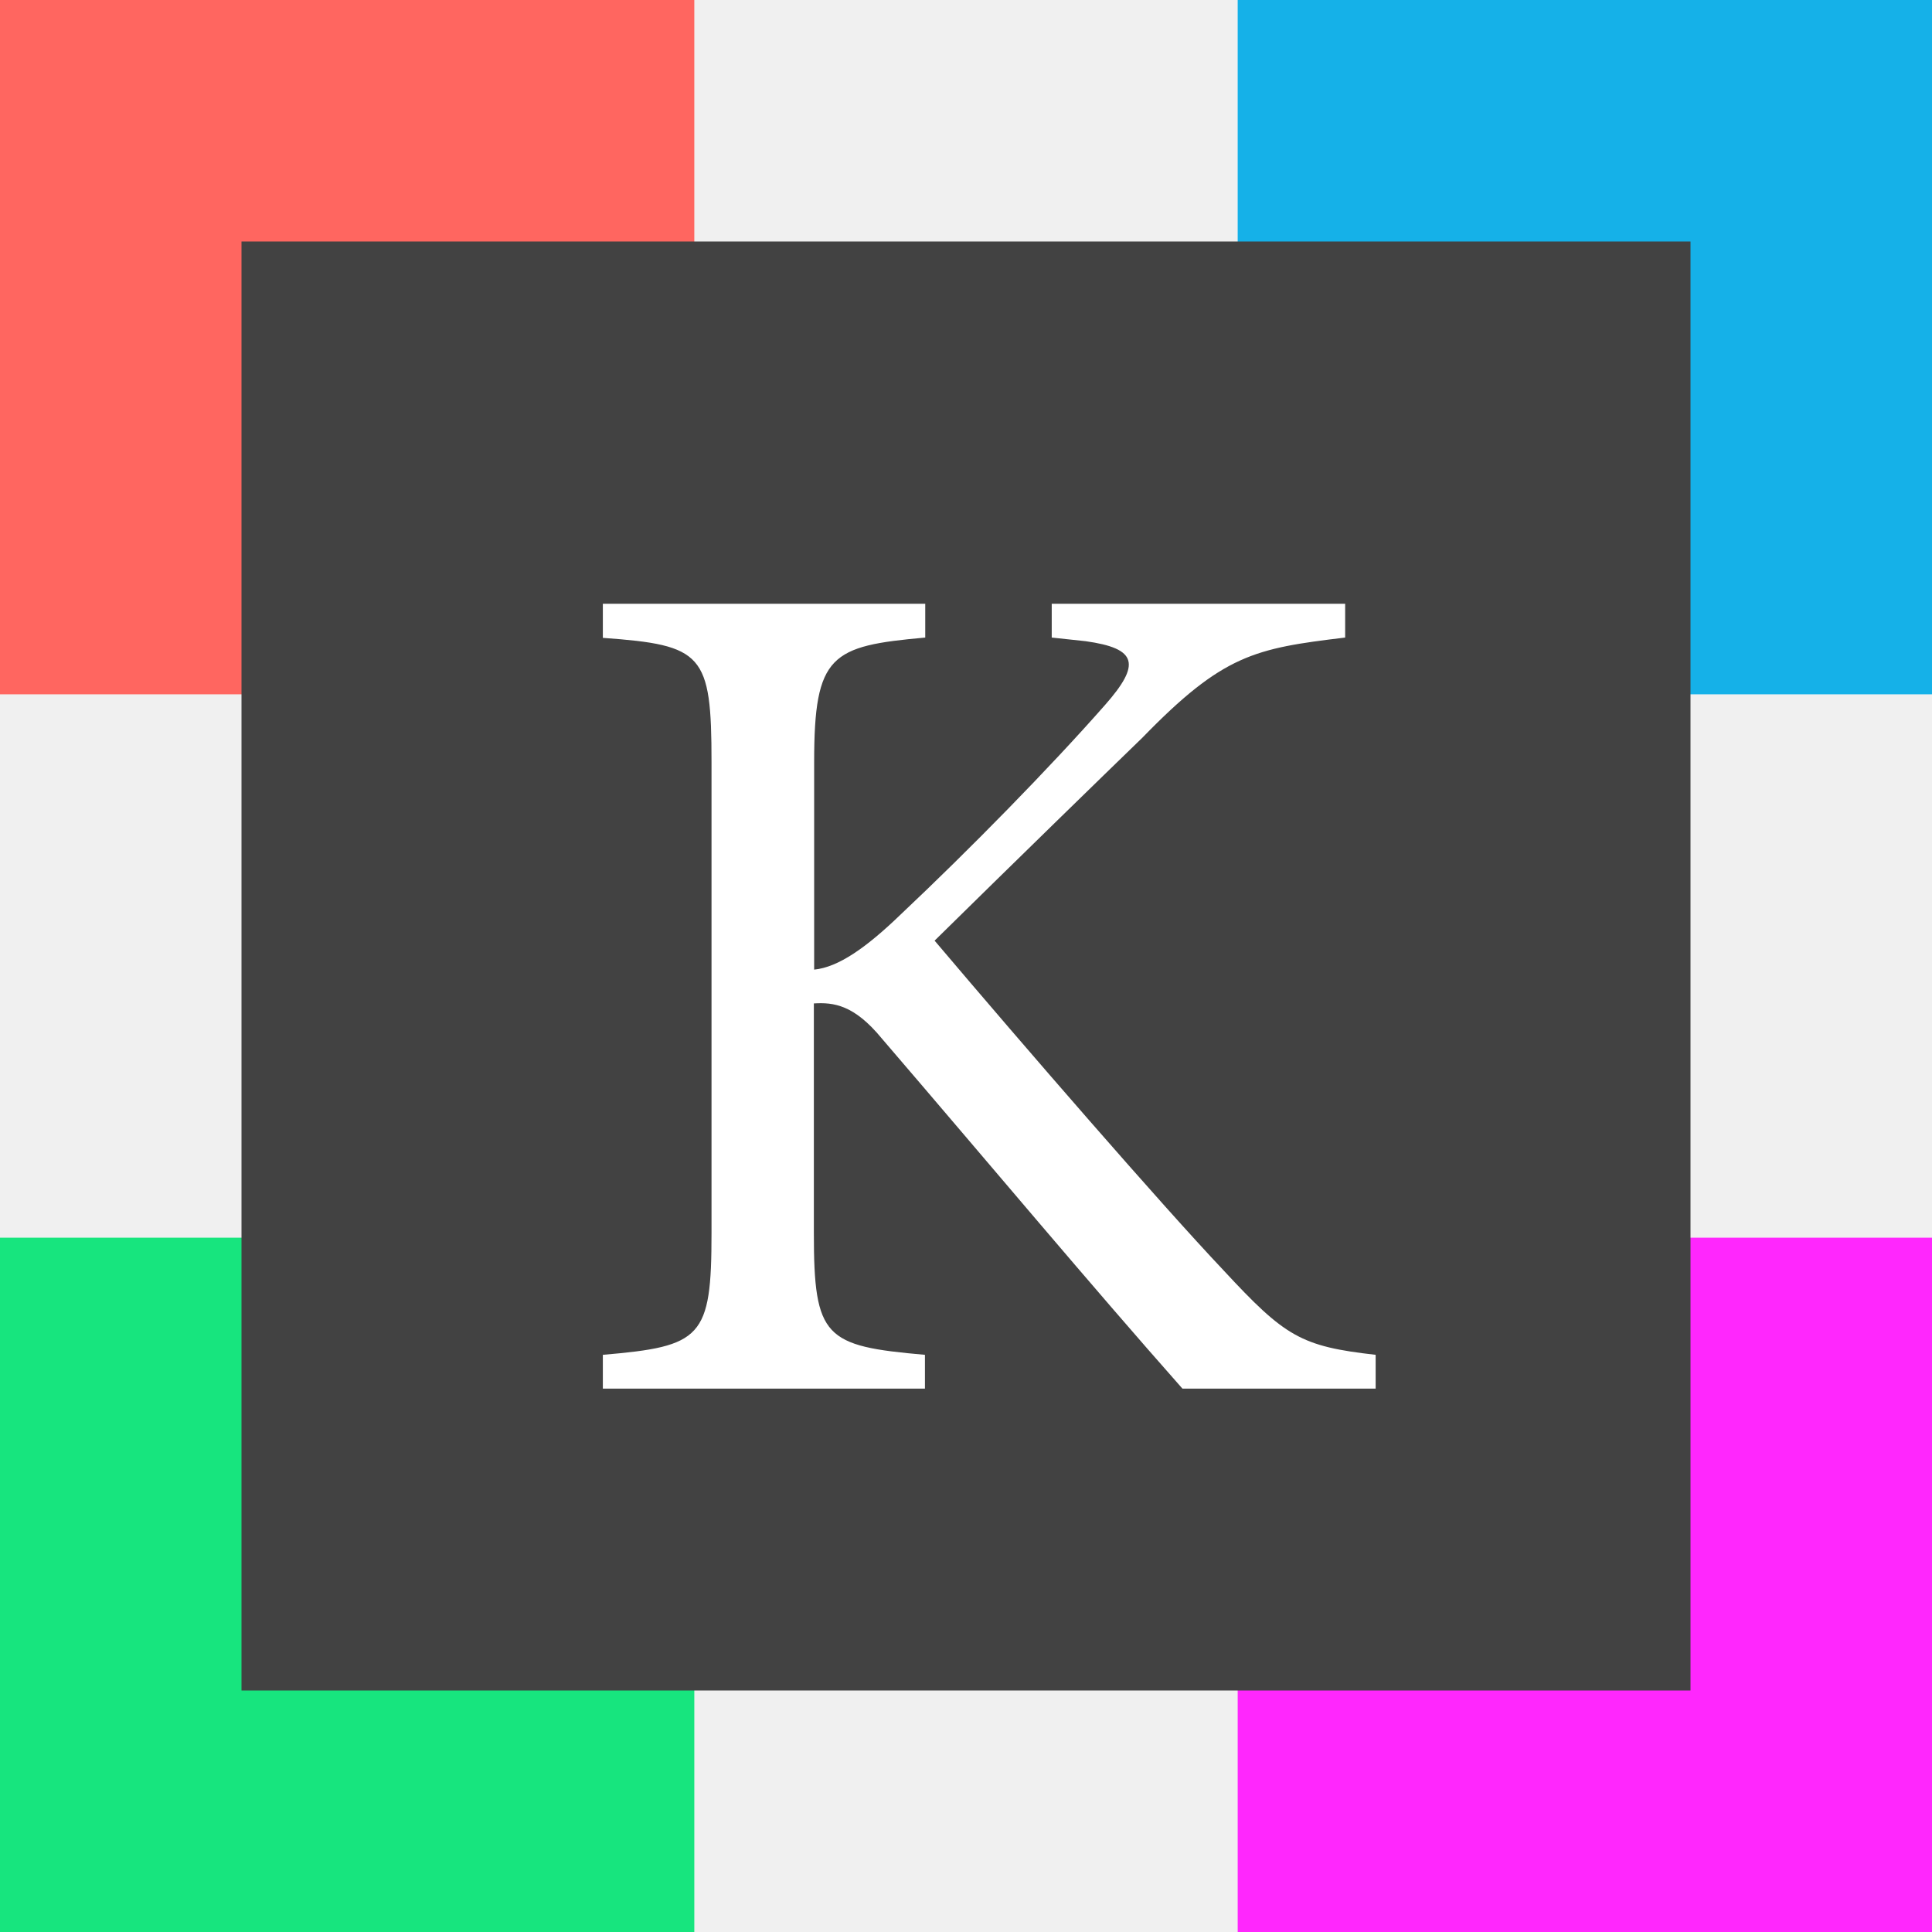
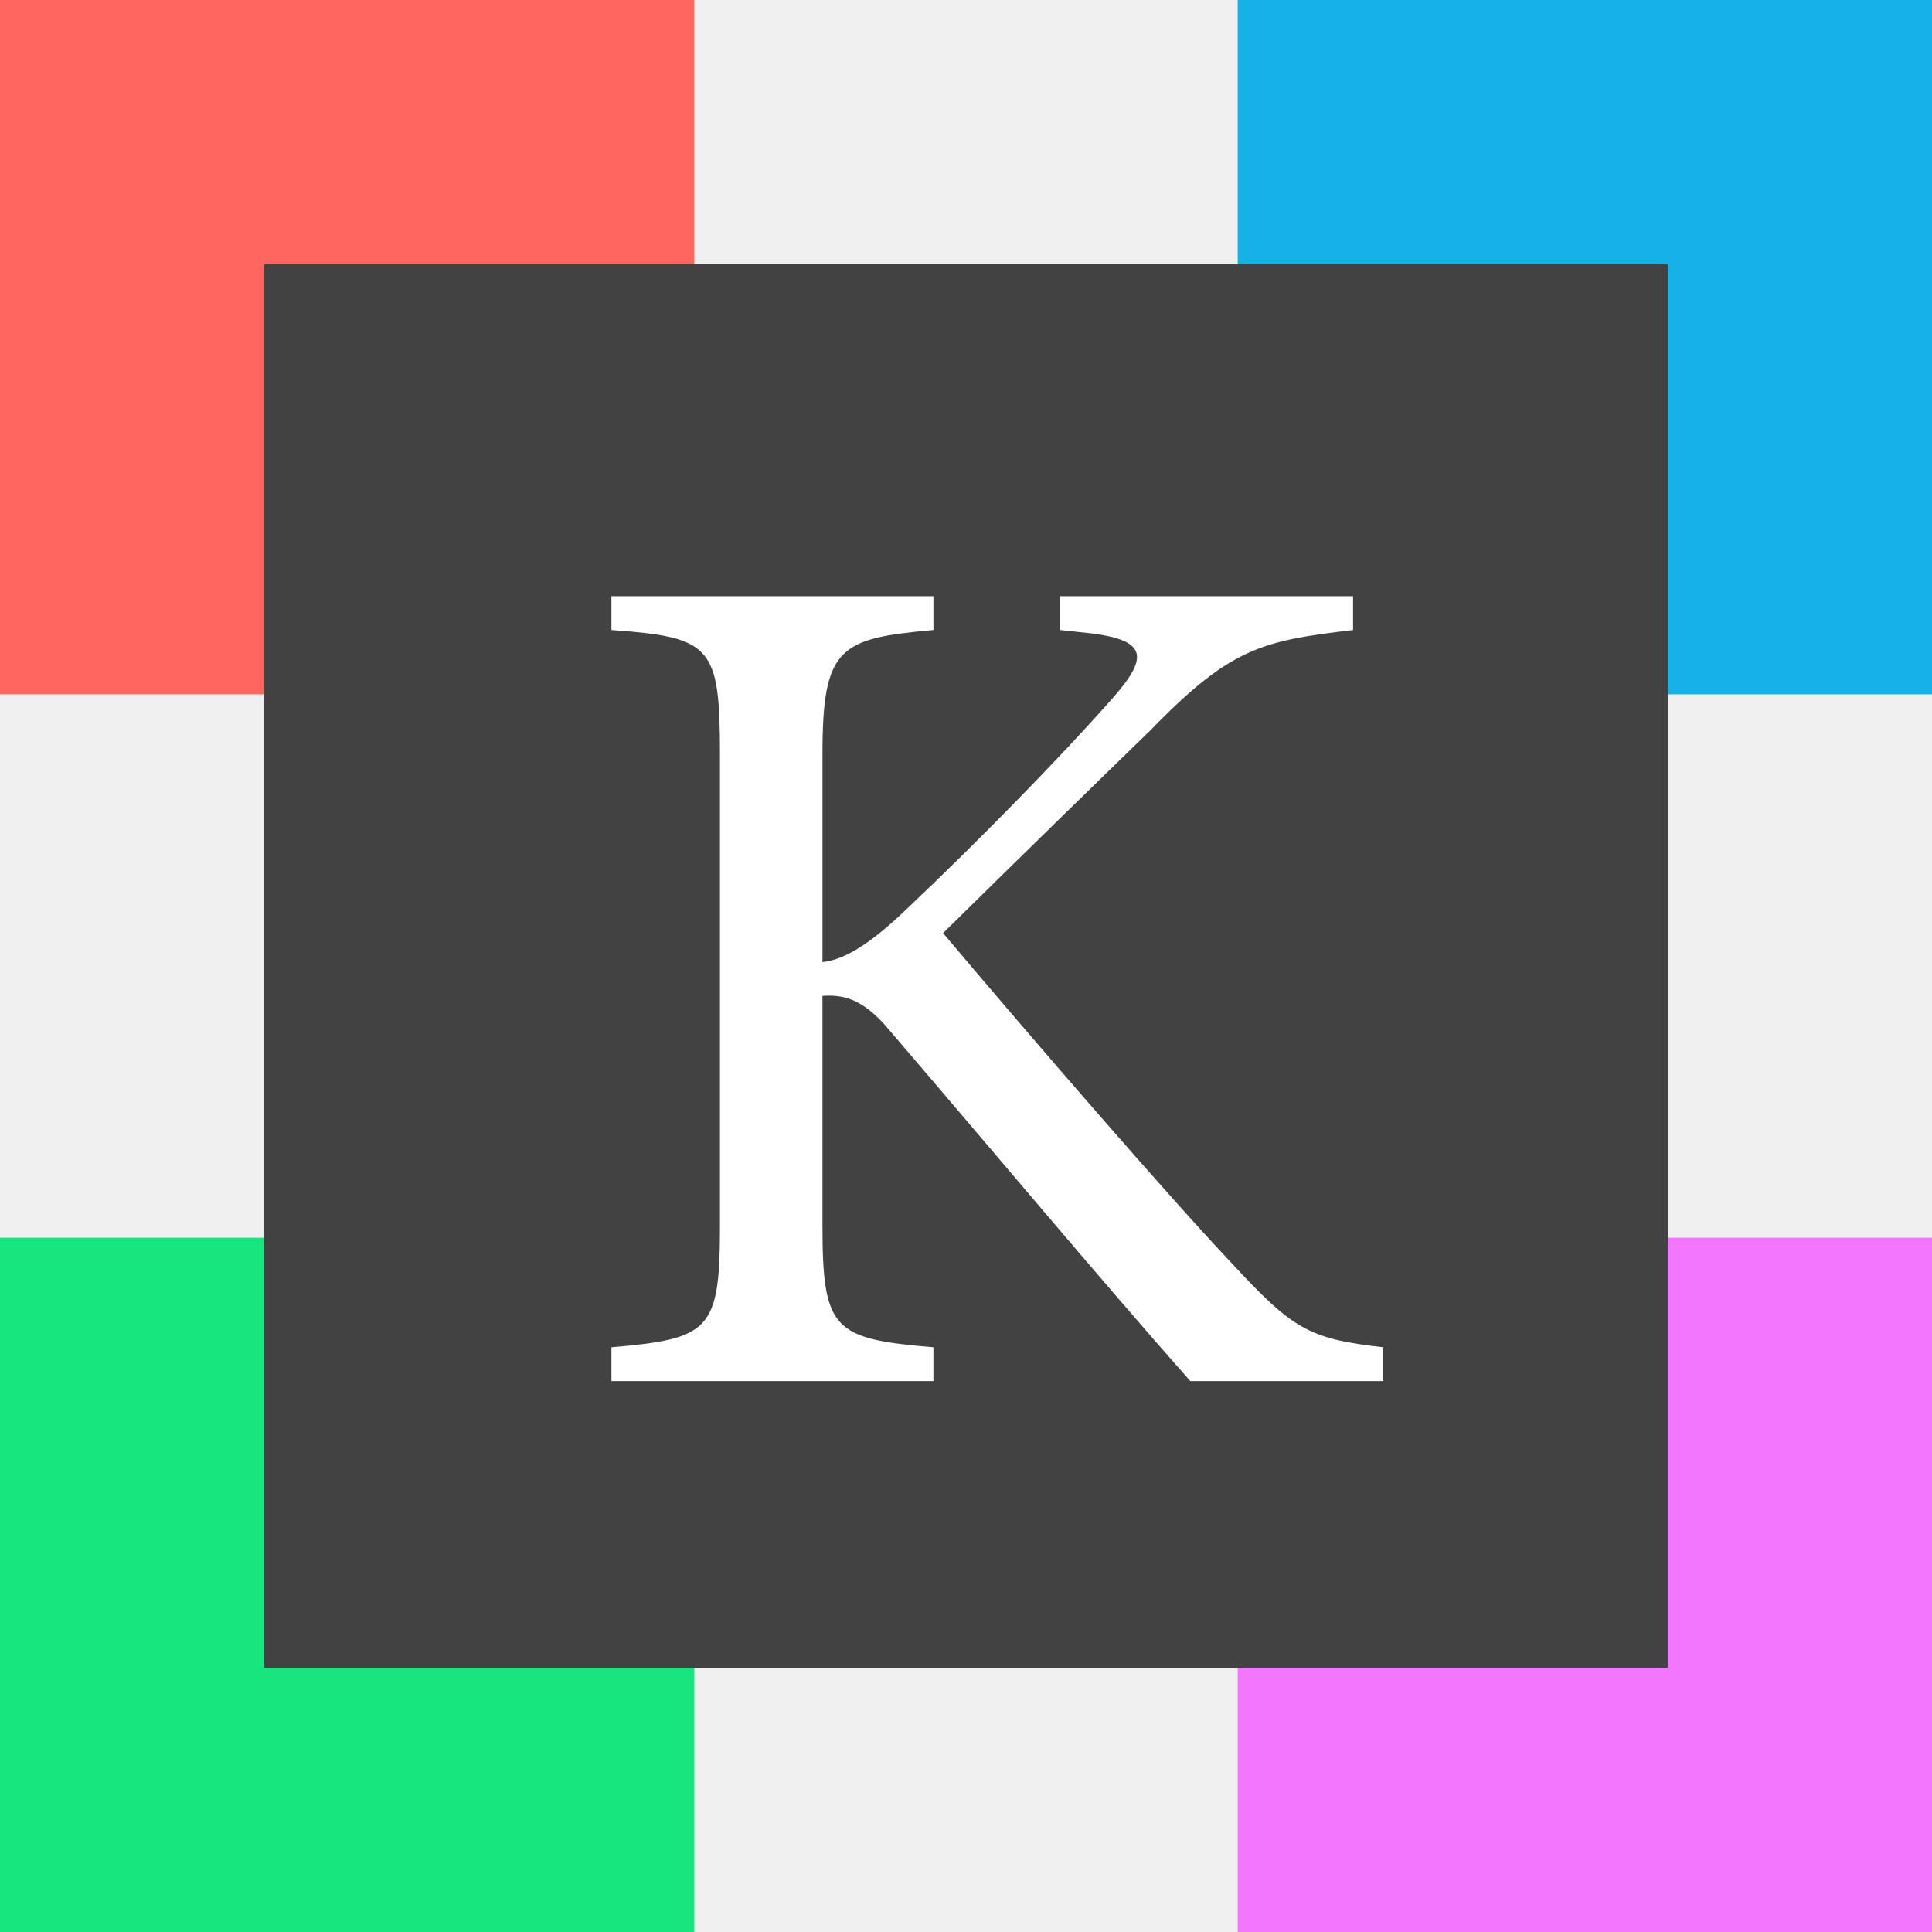
- <svg xmlns="http://www.w3.org/2000/svg" id="图层_1" data-name="图层 1" viewBox="0 0 256 256">
-   <rect x="164" y="164" width="92" height="92" style="fill:#ff27fd" />
+ <svg xmlns="http://www.w3.org/2000/svg" viewBox="0 0 256 256">
+   <rect x="164" y="164" width="92" height="92" style="fill:#f276ff" />
  <rect y="164" width="92" height="92" style="fill:#17e57e" />
  <rect x="164" width="92" height="92" style="fill:#15b1e8" />
  <rect width="92" height="92" style="fill:#ff6660" />
-   <rect x="32" y="32" width="192" height="192" style="fill:#424242" />
-   <path d="M79.88,80H122.6v4.48c-12.48,1.12-14.72,2.24-14.72,16.48v27.52c3.2-.32,6.88-2.88,11.52-7.36,9-8.48,19.68-19.36,27-27.68,4.8-5.44,4.32-7.52-2.56-8.48l-4.48-.48V80h38.88v4.48c-12,1.44-16.16,2.24-26.88,13.28-4.8,4.64-17.28,16.8-27.52,26.88C136,139,153.8,159.52,162.12,168.32c8.16,8.8,10.24,10.08,20.16,11.2V184h-25.6c-12.32-13.92-25.28-29.44-39.84-46.4-3.68-4.48-6.4-4.8-9-4.64v30.4c0,13.92,1.44,15,14.72,16.16V184H79.88v-4.48c13.12-1.12,14.4-2.24,14.4-16.16V101c0-14.4-1.12-15.52-14.4-16.48Z" style="fill:#fff" />
+   <rect x="35" y="35" width="186" height="186" style="fill:#424242" />
+   <path d="M81.018,79h42.664v4.48c-12.463,1.12-14.7,2.24-14.7,16.48v27.521c3.2-.32,6.872-2.88,11.505-7.36,8.949-8.481,19.655-19.361,27.005-27.681,4.793-5.44,4.315-7.52-2.556-8.48l-4.475-.48V79h38.829v4.48c-11.984,1.44-16.139,2.24-26.845,13.28-4.794,4.64-17.257,16.8-27.484,26.881,12.144,14.4,29.881,34.881,38.19,43.68,8.15,8.8,10.227,10.08,20.134,11.2V183H157.718c-12.3-13.92-25.247-29.44-39.788-46.4-3.676-4.48-6.392-4.8-8.949-4.64v30.4c0,13.921,1.438,15.04,14.7,16.161V183H81.018v-4.48c13.1-1.121,14.381-2.24,14.381-16.161v-62.4c0-14.4-1.118-15.52-14.381-16.48Z" style="fill:#fff" />
</svg>
